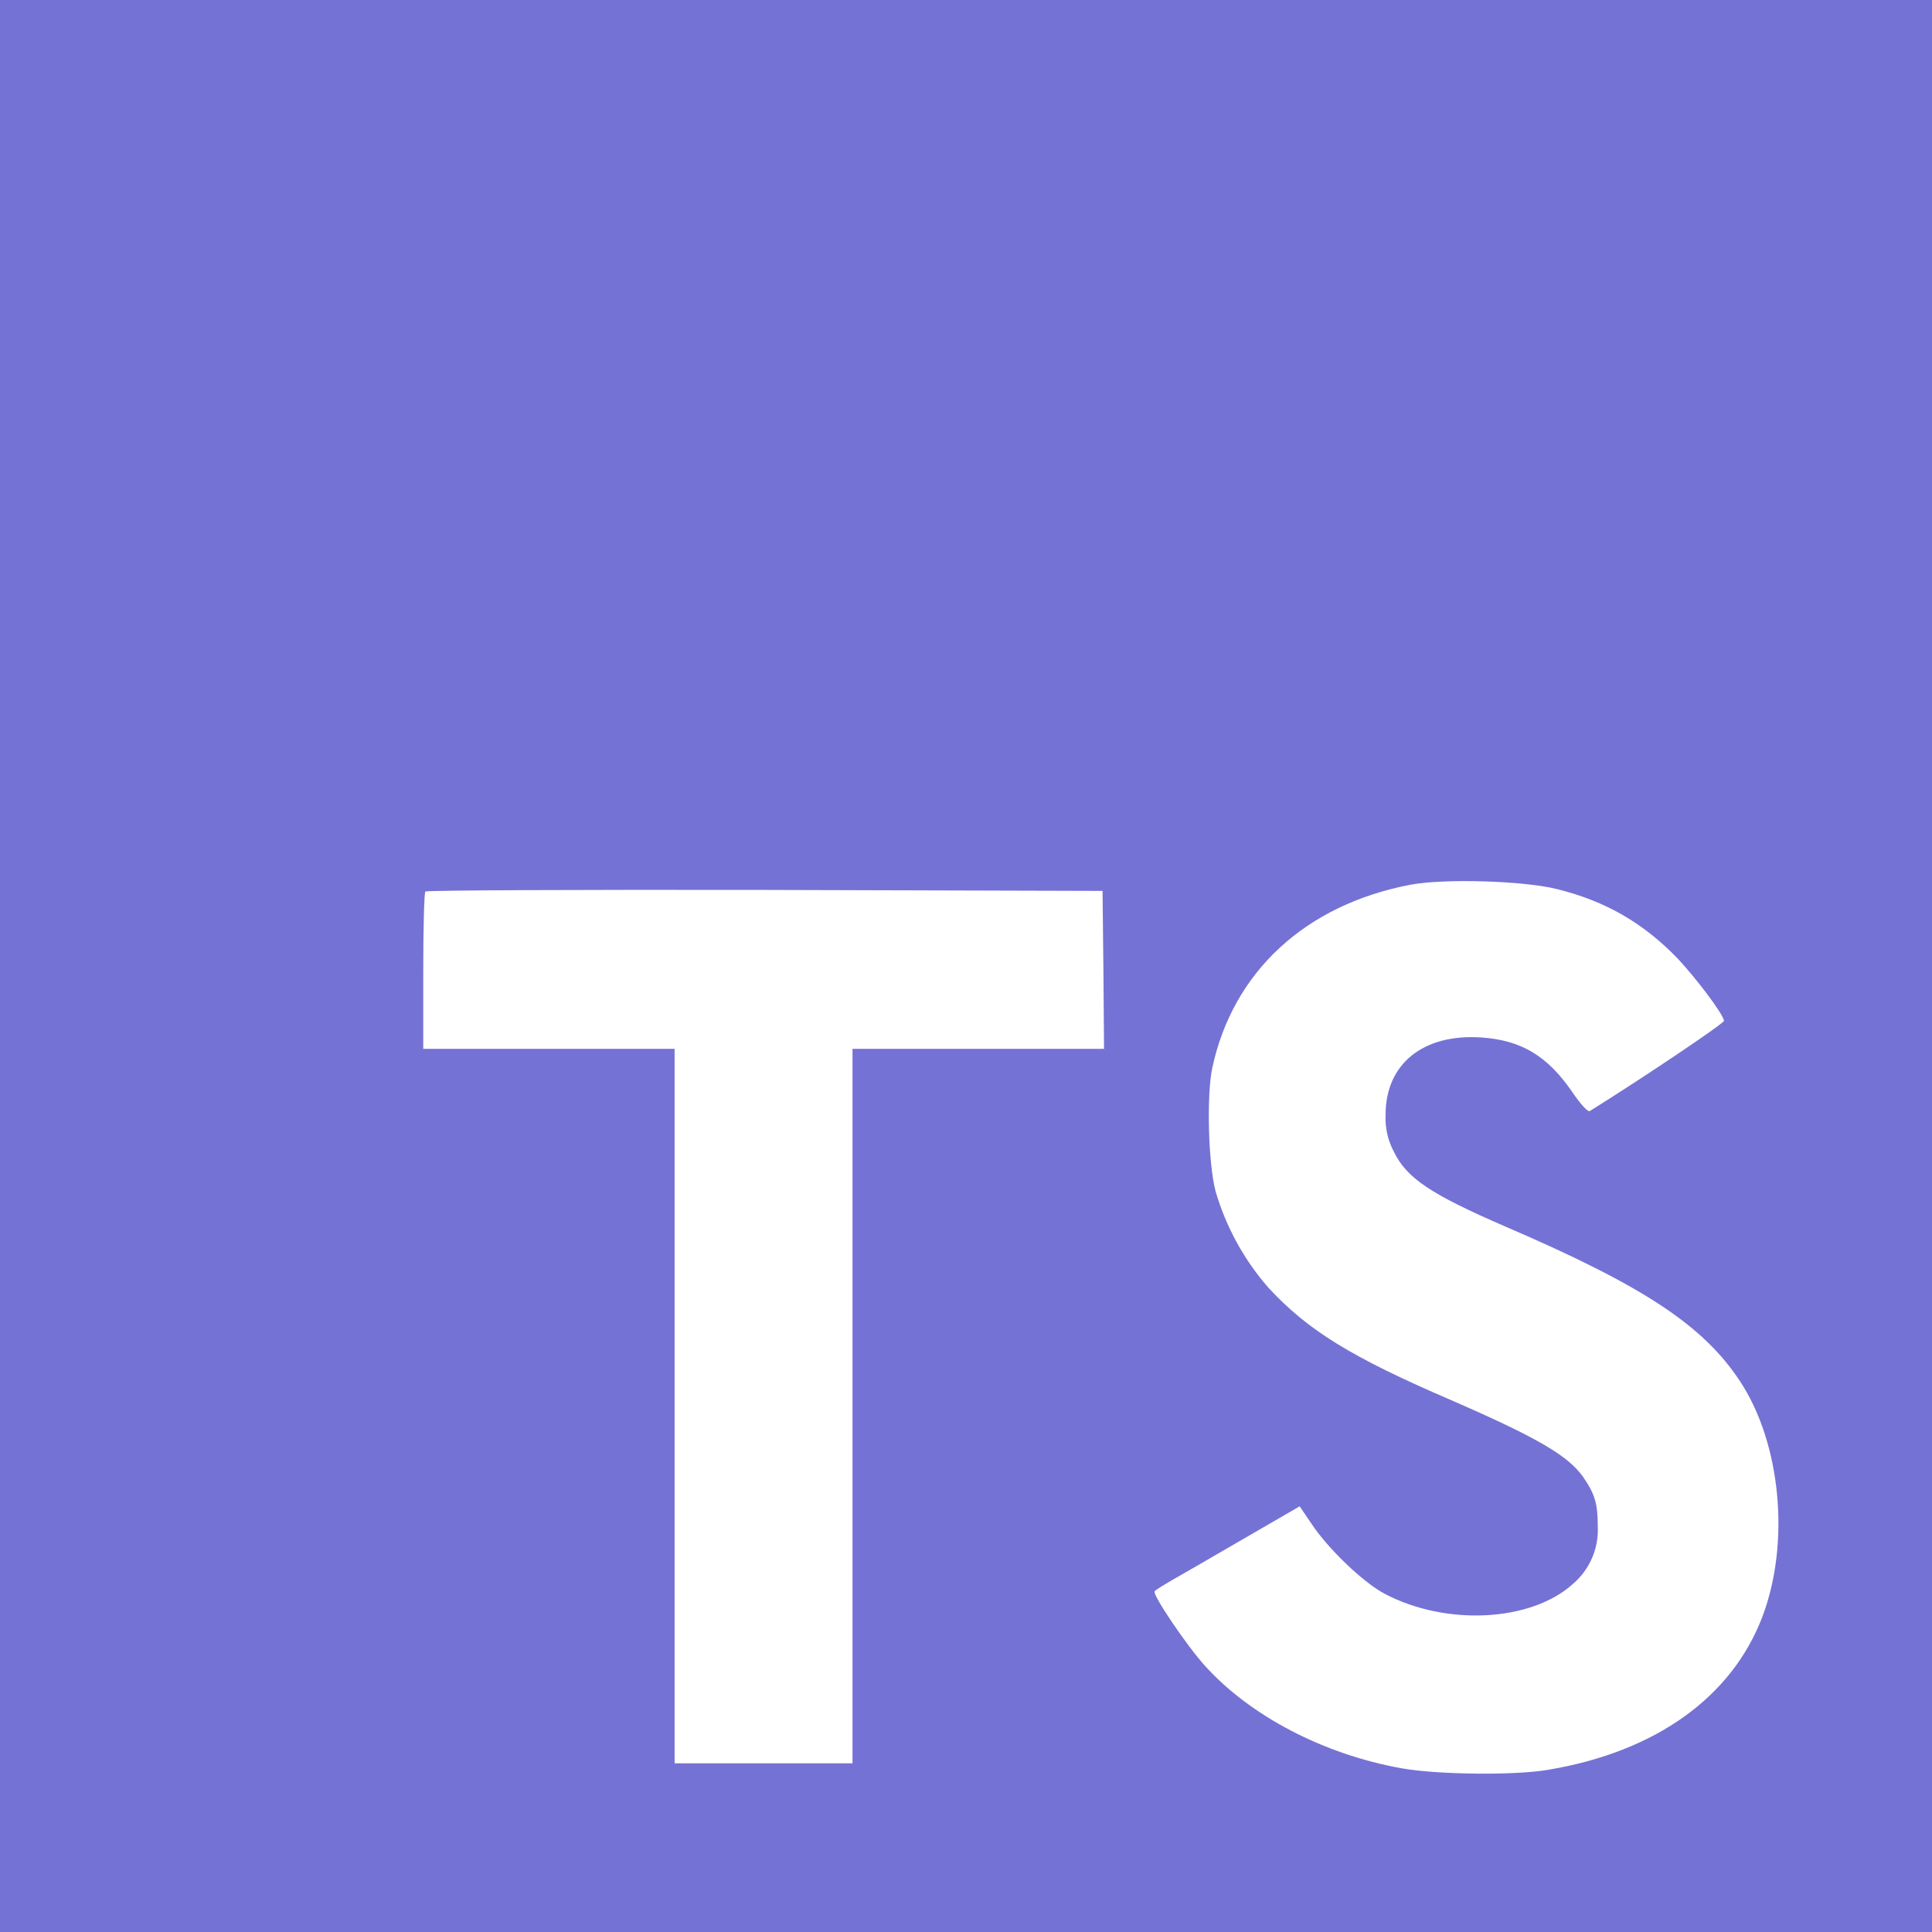
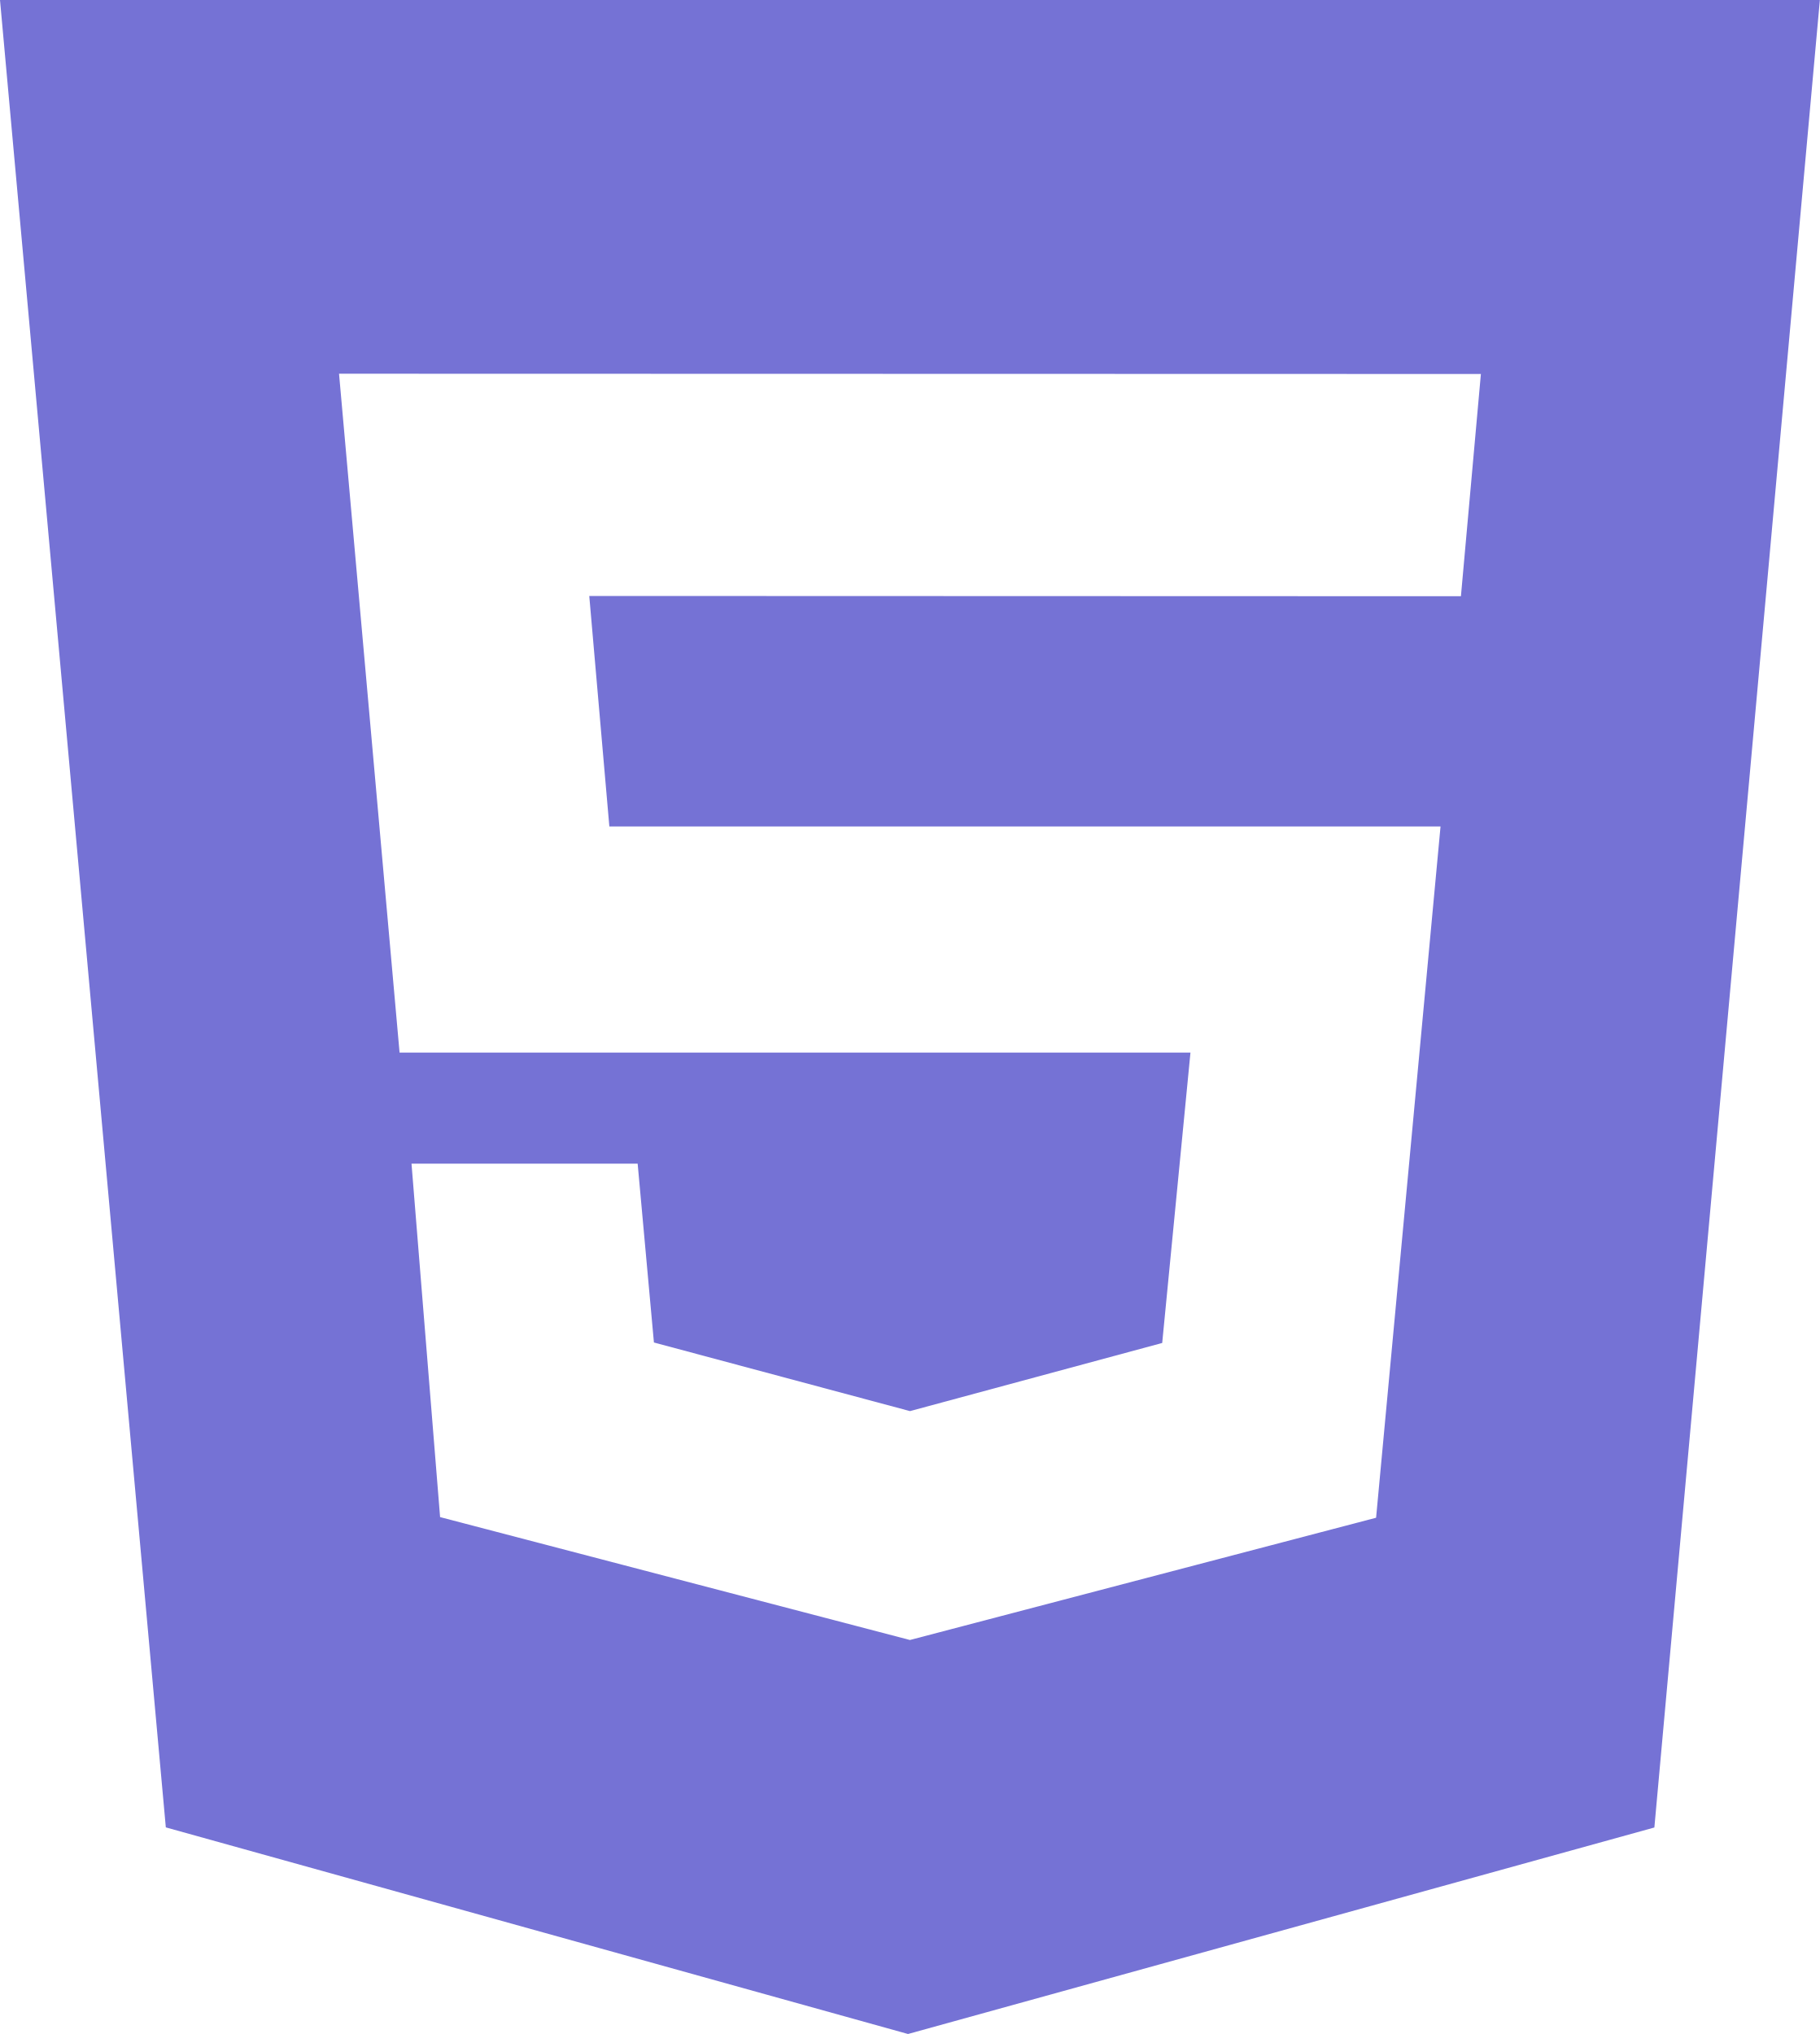
- <svg xmlns="http://www.w3.org/2000/svg" width="40" height="40" viewBox="0 0 40 40" fill="none">
-   <path d="M0 20V40H40V0H0V20ZM32.235 18.407C33.252 18.66 34.025 19.112 34.737 19.848C35.105 20.242 35.652 20.958 35.695 21.132C35.708 21.182 33.968 22.348 32.915 23.003C32.877 23.028 32.723 22.863 32.553 22.61C32.037 21.86 31.498 21.537 30.673 21.48C29.46 21.397 28.68 22.032 28.687 23.092C28.676 23.352 28.734 23.611 28.857 23.842C29.123 24.393 29.62 24.725 31.173 25.397C34.038 26.63 35.263 27.442 36.025 28.597C36.875 29.885 37.067 31.943 36.488 33.473C35.855 35.137 34.28 36.267 32.063 36.64C31.378 36.762 29.753 36.743 29.017 36.61C27.41 36.323 25.887 35.53 24.947 34.488C24.578 34.083 23.86 33.022 23.905 32.947C23.923 32.92 24.088 32.818 24.272 32.712C24.452 32.61 25.123 32.222 25.758 31.853L26.908 31.187L27.15 31.543C27.487 32.057 28.222 32.762 28.667 32.997C29.943 33.67 31.695 33.575 32.558 32.8C32.732 32.654 32.869 32.469 32.96 32.261C33.05 32.053 33.092 31.827 33.08 31.6C33.08 31.137 33.022 30.933 32.78 30.583C32.47 30.14 31.835 29.767 30.032 28.983C27.968 28.095 27.08 27.543 26.267 26.667C25.759 26.088 25.384 25.405 25.168 24.667C25.017 24.102 24.978 22.685 25.098 22.115C25.523 20.12 27.028 18.732 29.2 18.318C29.905 18.185 31.543 18.235 32.235 18.407ZM22.845 20.077L22.858 21.715H17.65V36.508H13.967V21.715H8.763V20.108C8.763 19.218 8.782 18.475 8.807 18.458C8.827 18.432 11.995 18.418 15.835 18.425L22.827 18.445L22.845 20.077Z" fill="#7572D5" />
+ <svg xmlns="http://www.w3.org/2000/svg" width="34" height="38" viewBox="0 0 34 38" fill="none">
+   <path d="M11.384 15.437L11.009 11.134L27.294 11.139L27.667 6.987L6.334 6.982L7.465 19.665H22.241L21.713 25.09L17.001 26.363L12.217 25.081L11.913 21.74H7.688L8.222 28.343L17 30.639L25.709 28.355L26.913 15.44H11.384V15.437ZM0 0H34L30.908 34.142L16.964 38L3.098 34.14L0 0Z" fill="#7572D5" />
</svg>
